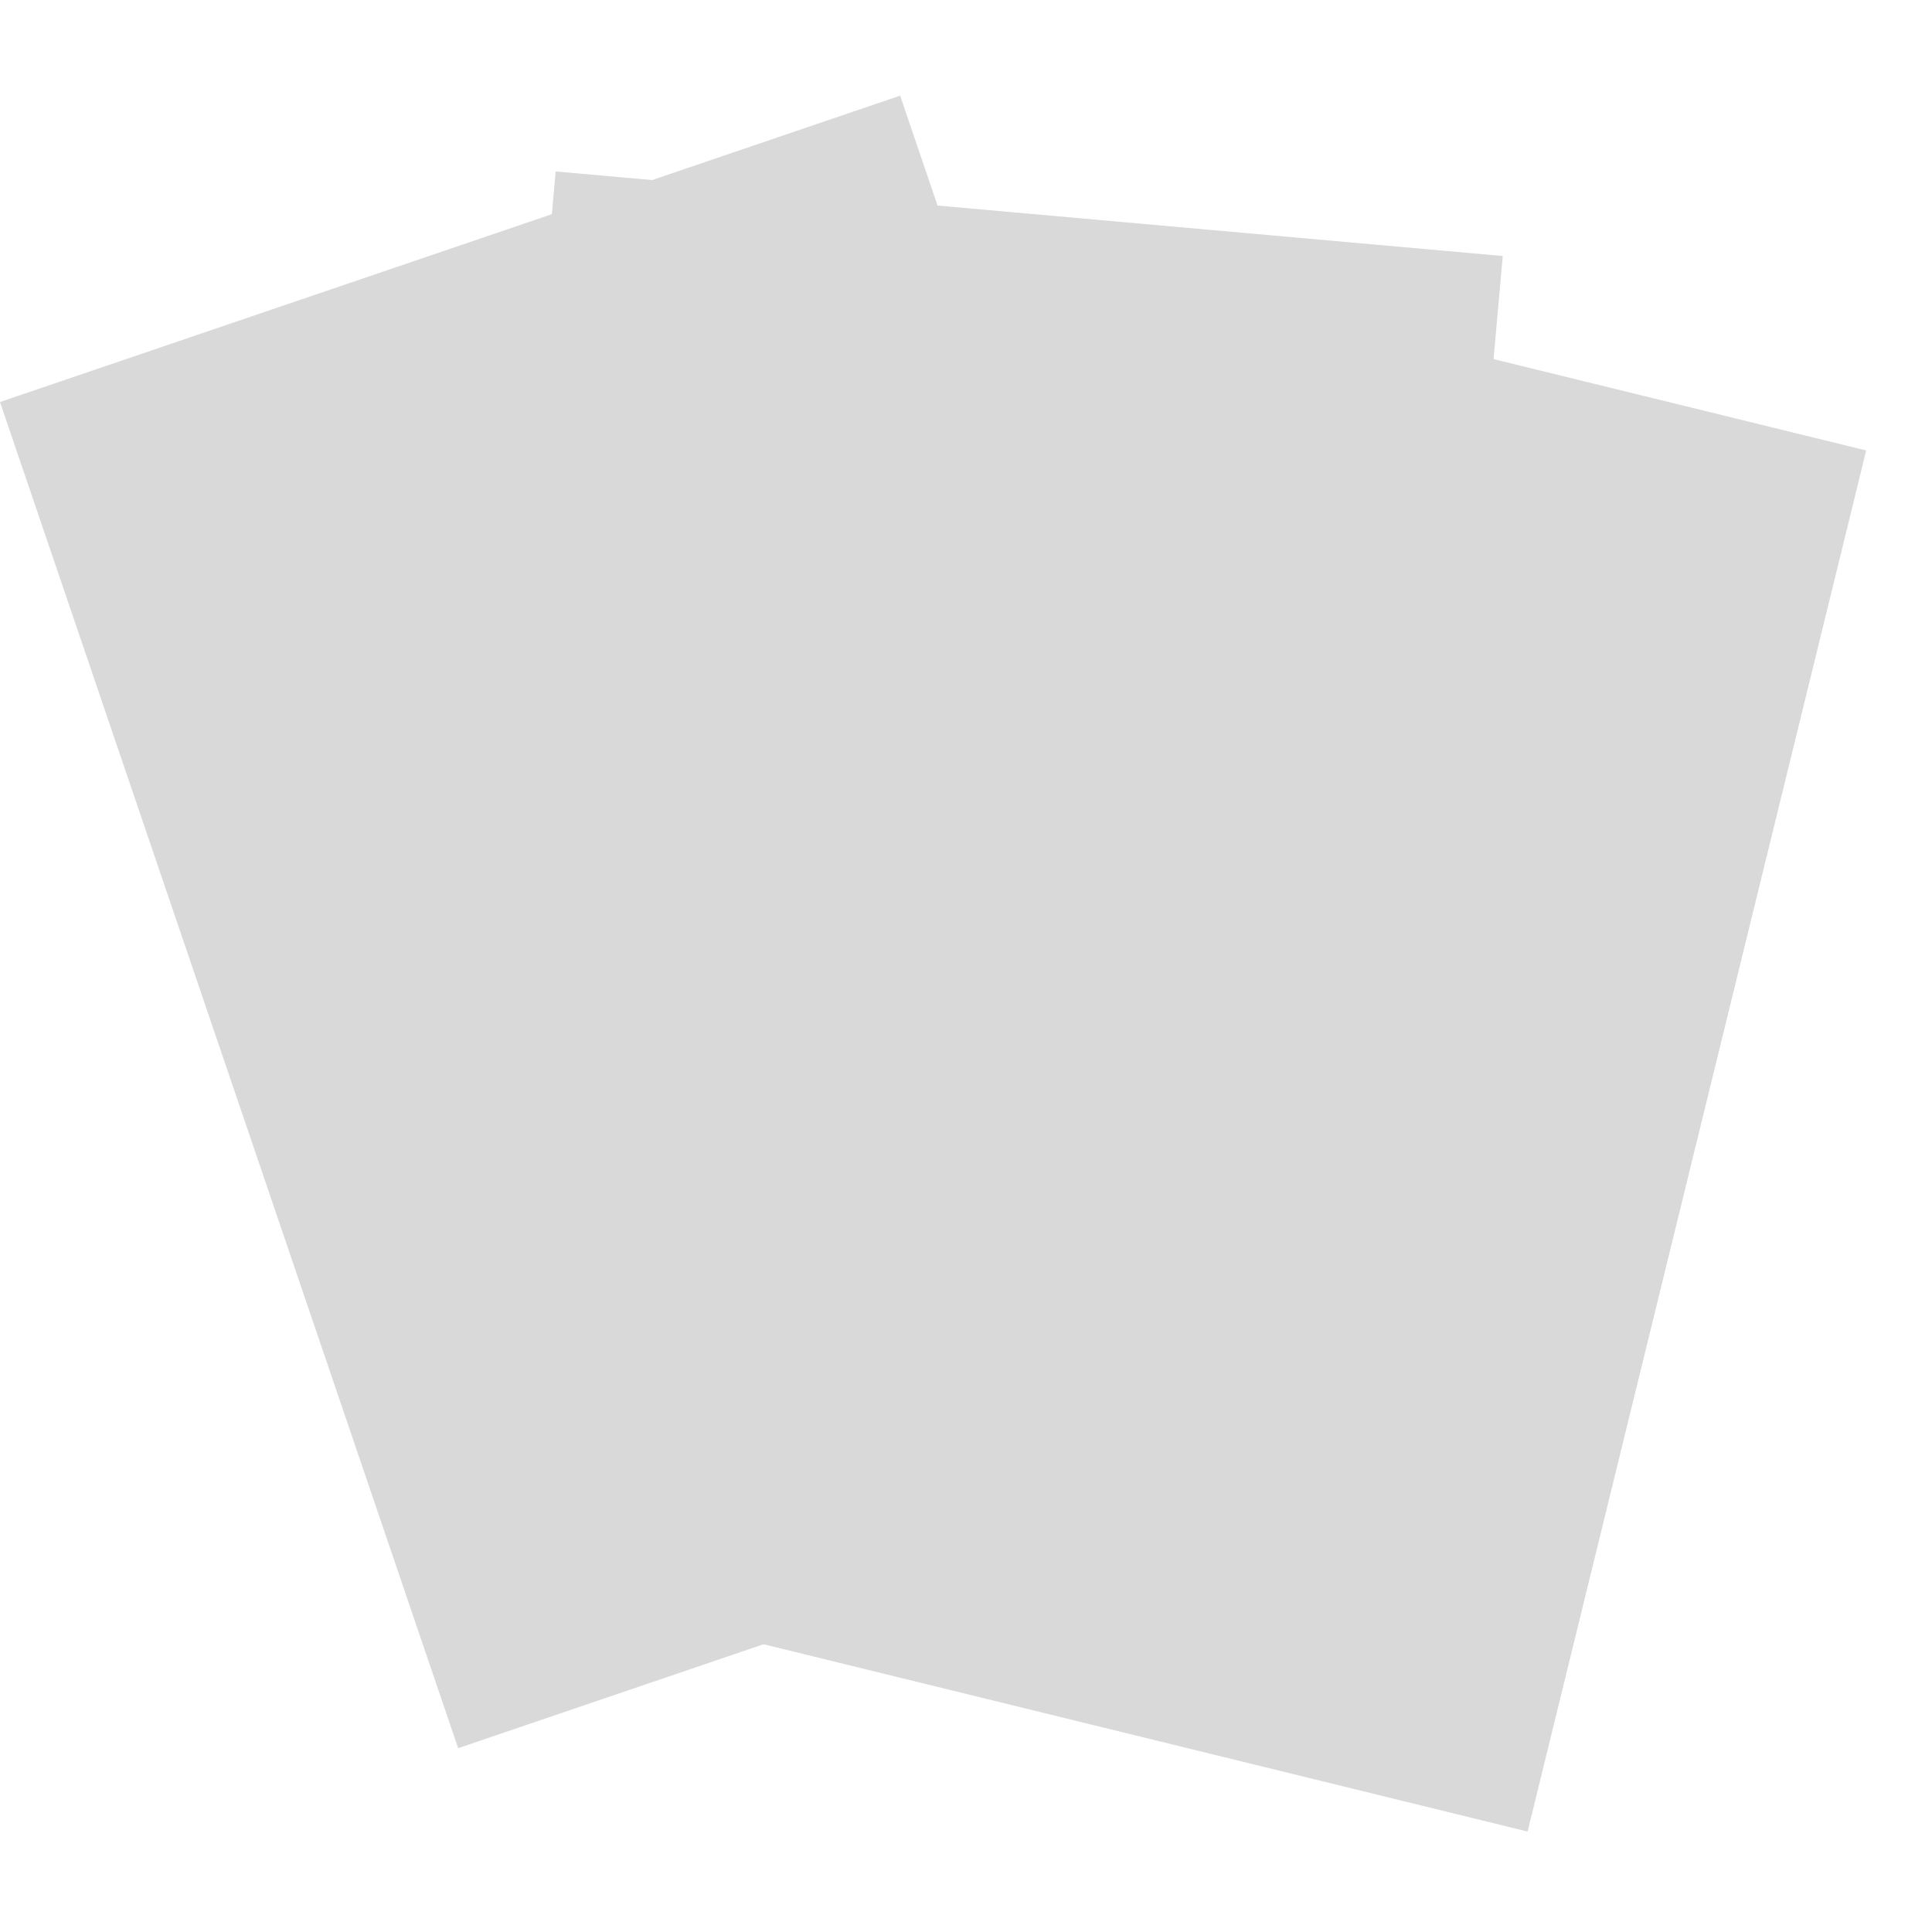
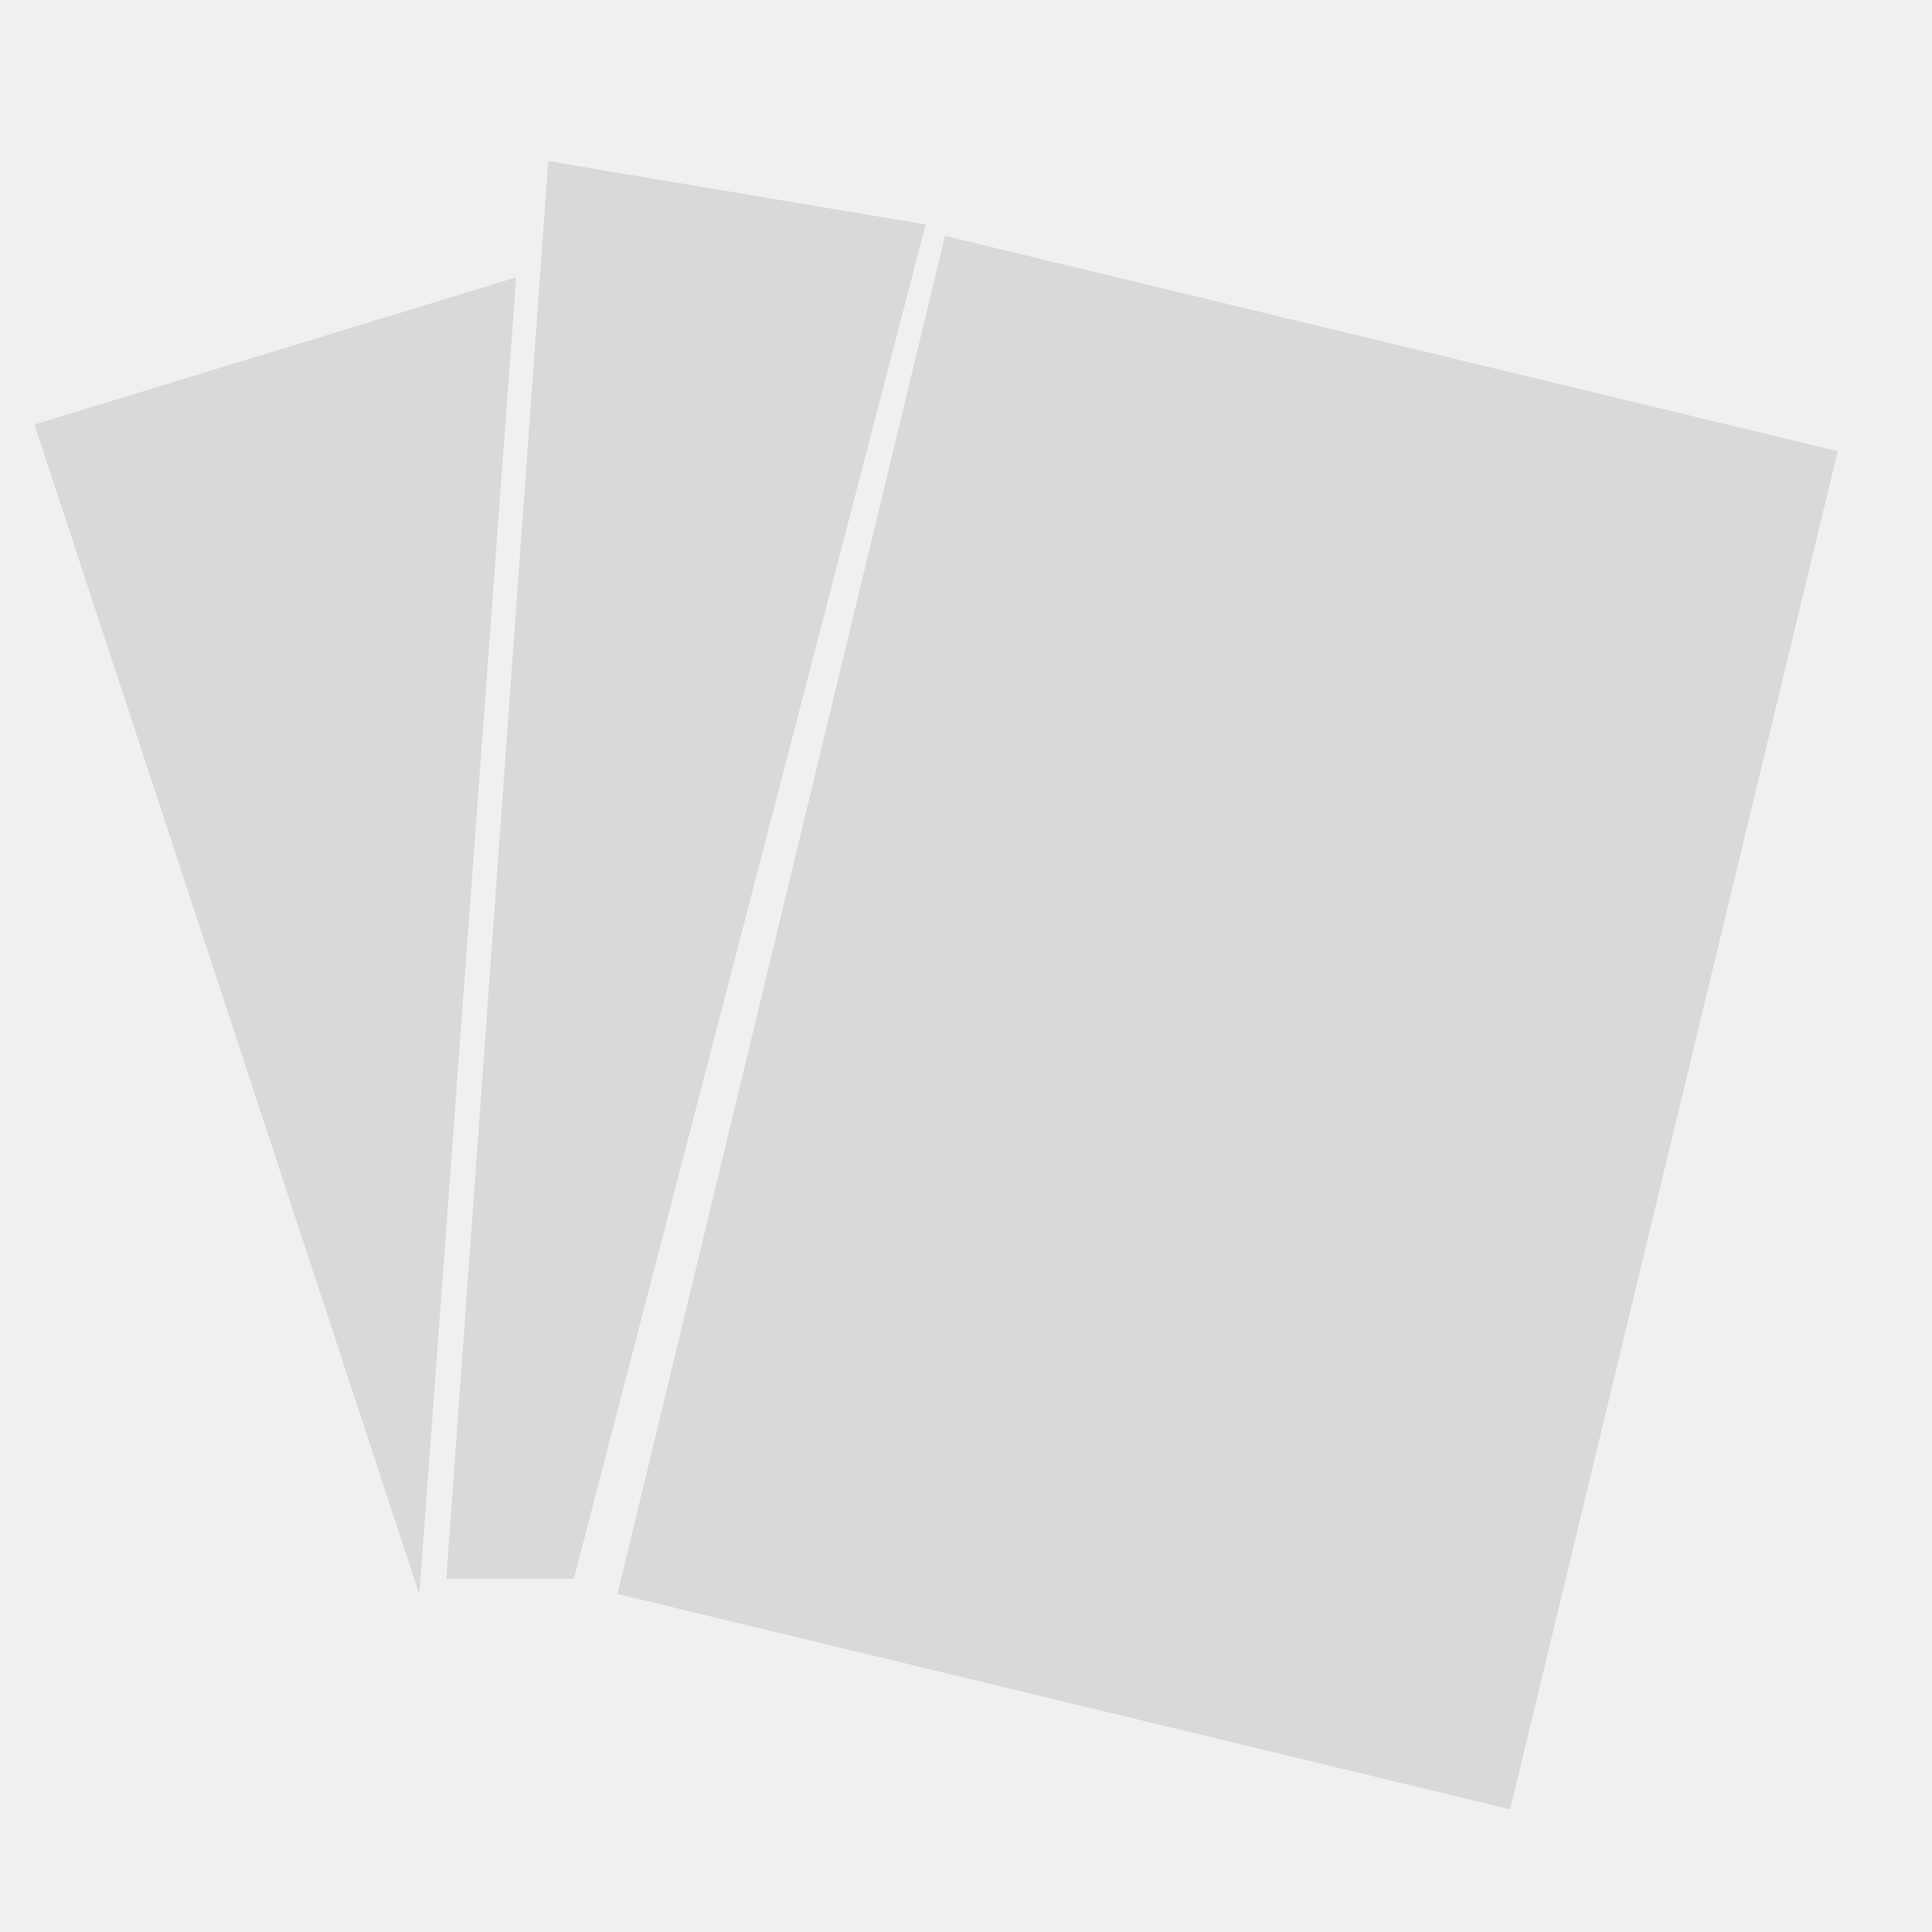
- <svg xmlns="http://www.w3.org/2000/svg" width="800" height="800" viewBox="0 0 800 800" fill="none">
-   <rect width="800" height="800" fill="white" />
-   <rect y="166.464" width="393.727" height="588.818" transform="rotate(-18.7956 0 166.464)" fill="#D9D9D9" />
-   <rect x="230.094" y="70.998" width="393.727" height="588.818" transform="rotate(5.10125 230.094 70.9977)" fill="#D9D9D9" />
-   <rect x="390.348" y="92.775" width="393.727" height="588.818" transform="rotate(13.7752 390.348 92.7749)" fill="#D9D9D9" />
+ <svg xmlns="http://www.w3.org/2000/svg" viewBox="0 0 800 800" fill="none">
+   <g clip-path="url(#clip0_6_7)">
+     <path d="M14.268 175.768L173.65 660.201L213.737 114.837L14.268 175.768Z" fill="#D9D9D9" />
+     <path d="M227.039 66.695L184.814 653.749L237.615 653.749L383.274 92.962L227.039 66.695Z" fill="#D9D9D9" />
+     <rect x="391.307" y="97.677" width="380.243" height="578.482" transform="rotate(13.5597 391.307 97.6769)" fill="#D9D9D9" />
+   </g>
+   <defs>
+     <clipPath id="clip0_6_7">
+       <rect width="800" height="800" fill="white" />
+     </clipPath>
+   </defs>
</svg>
